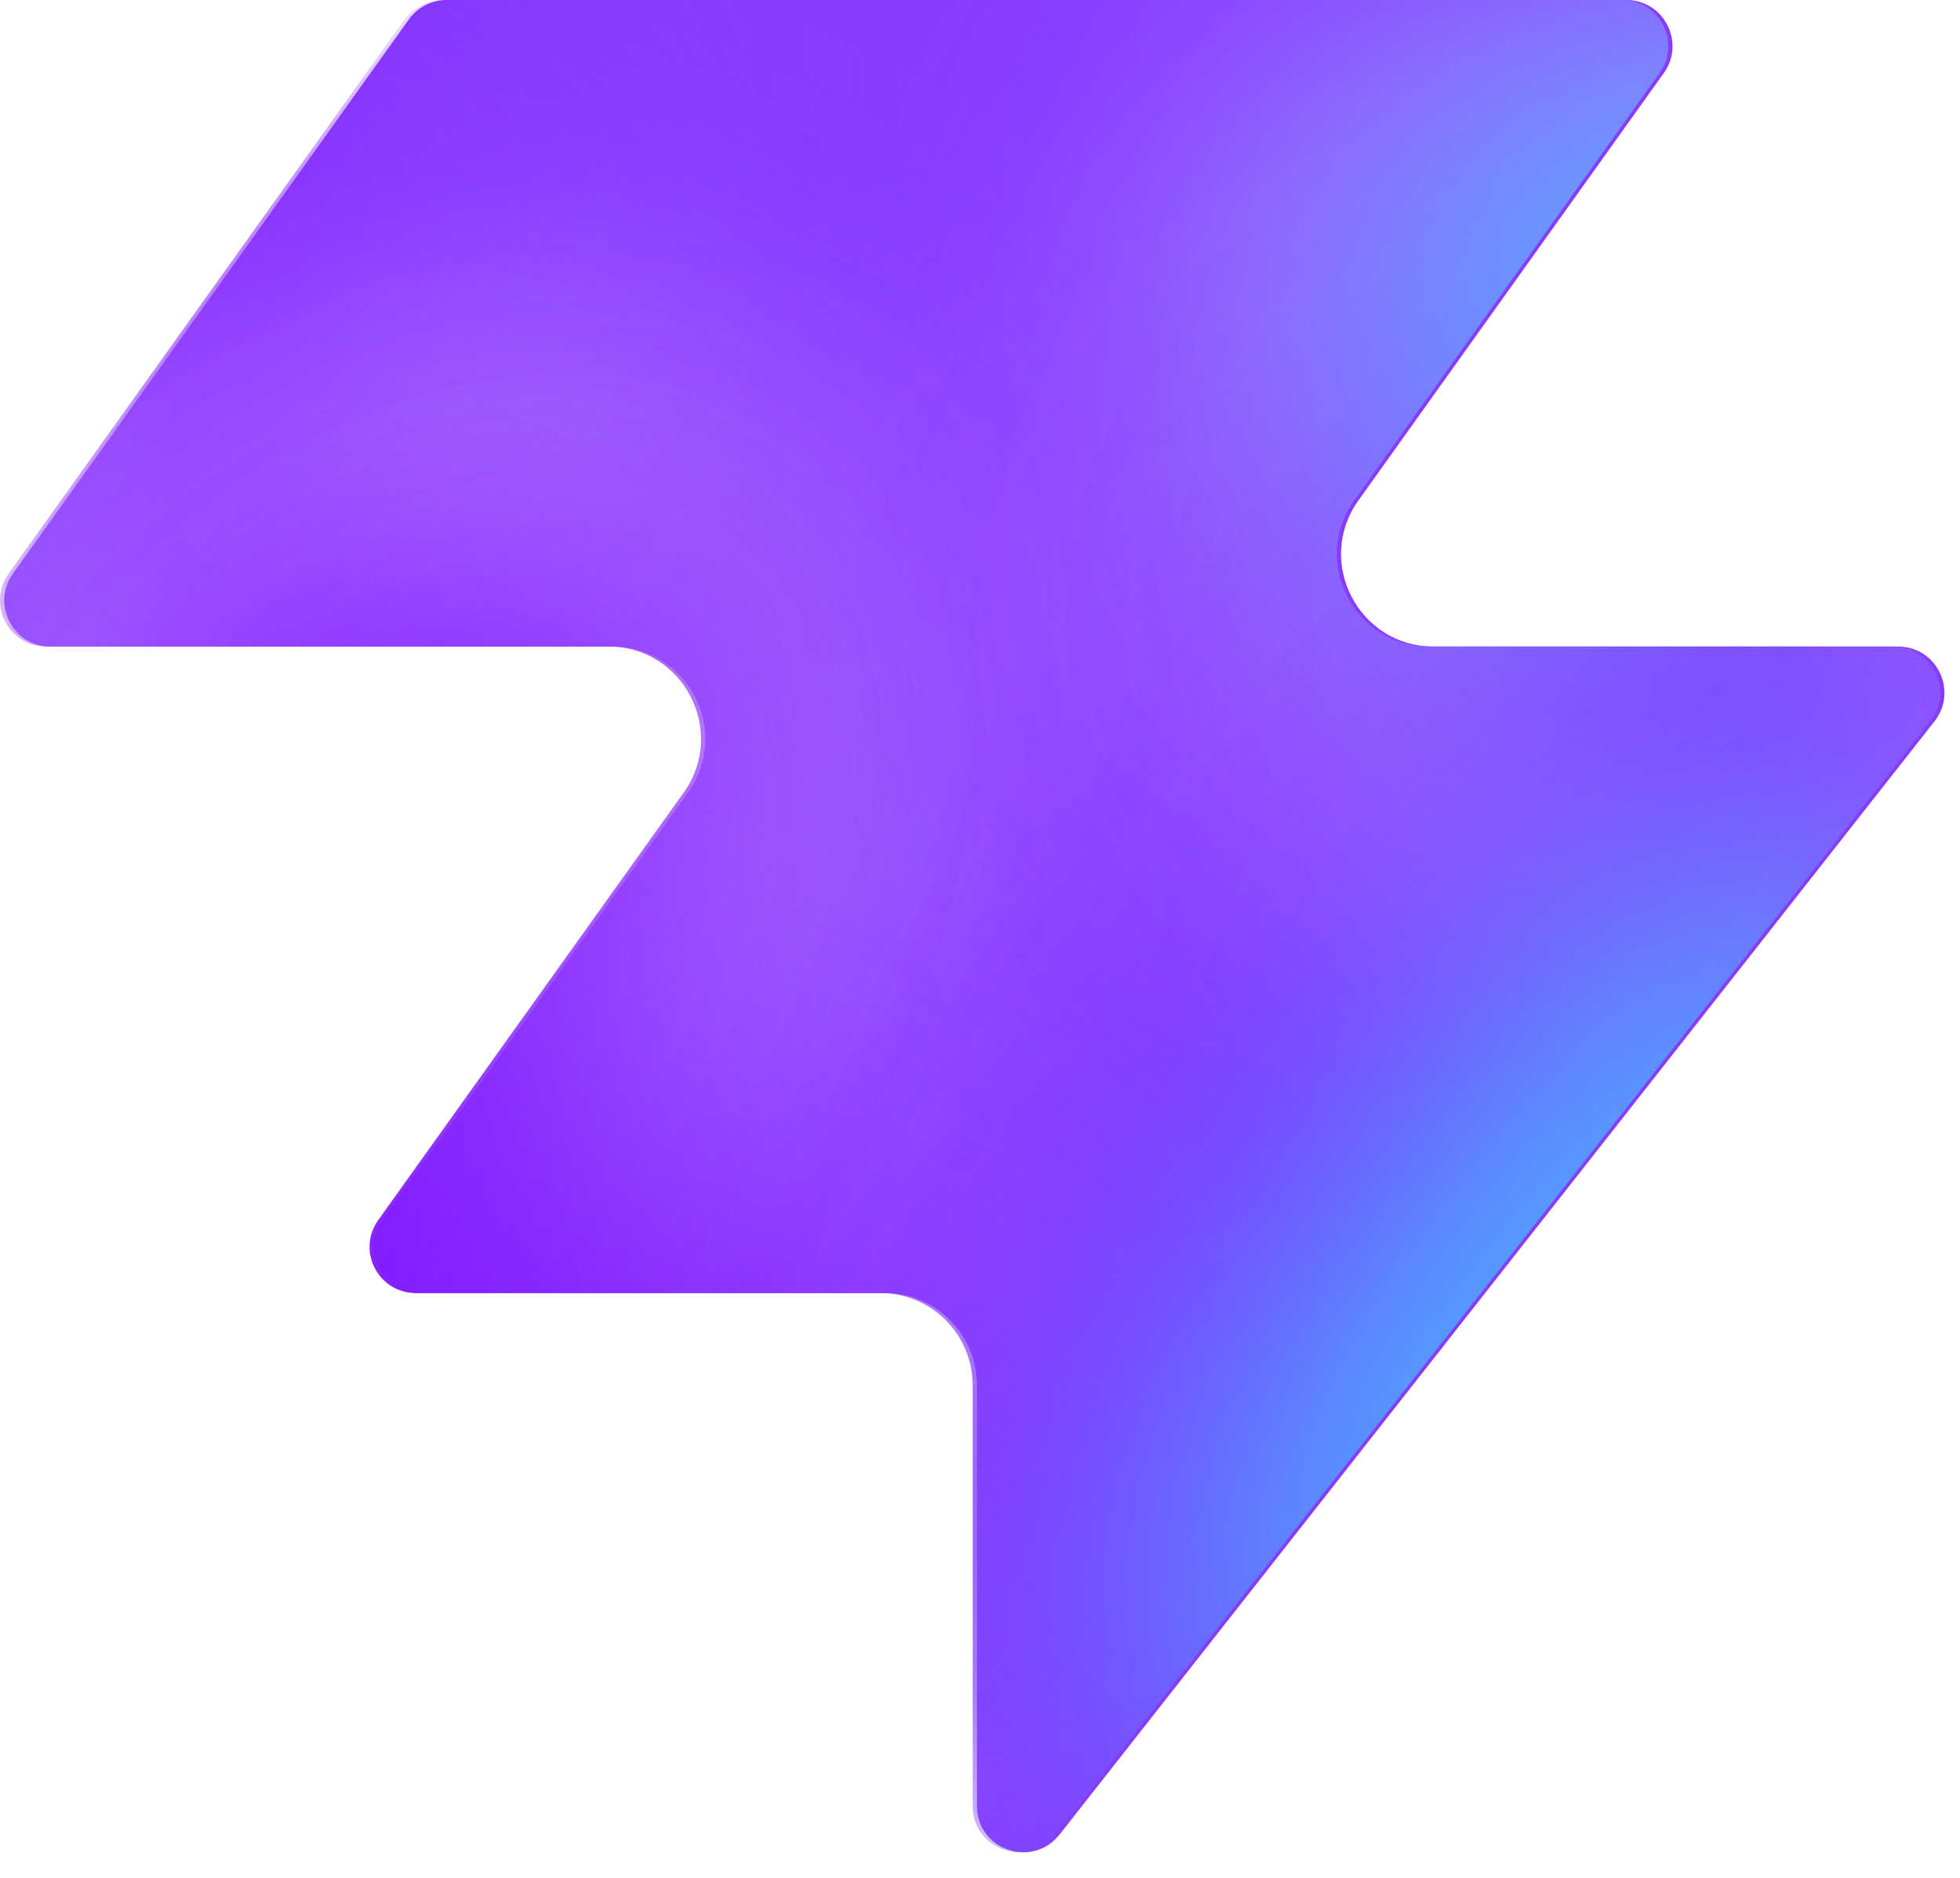
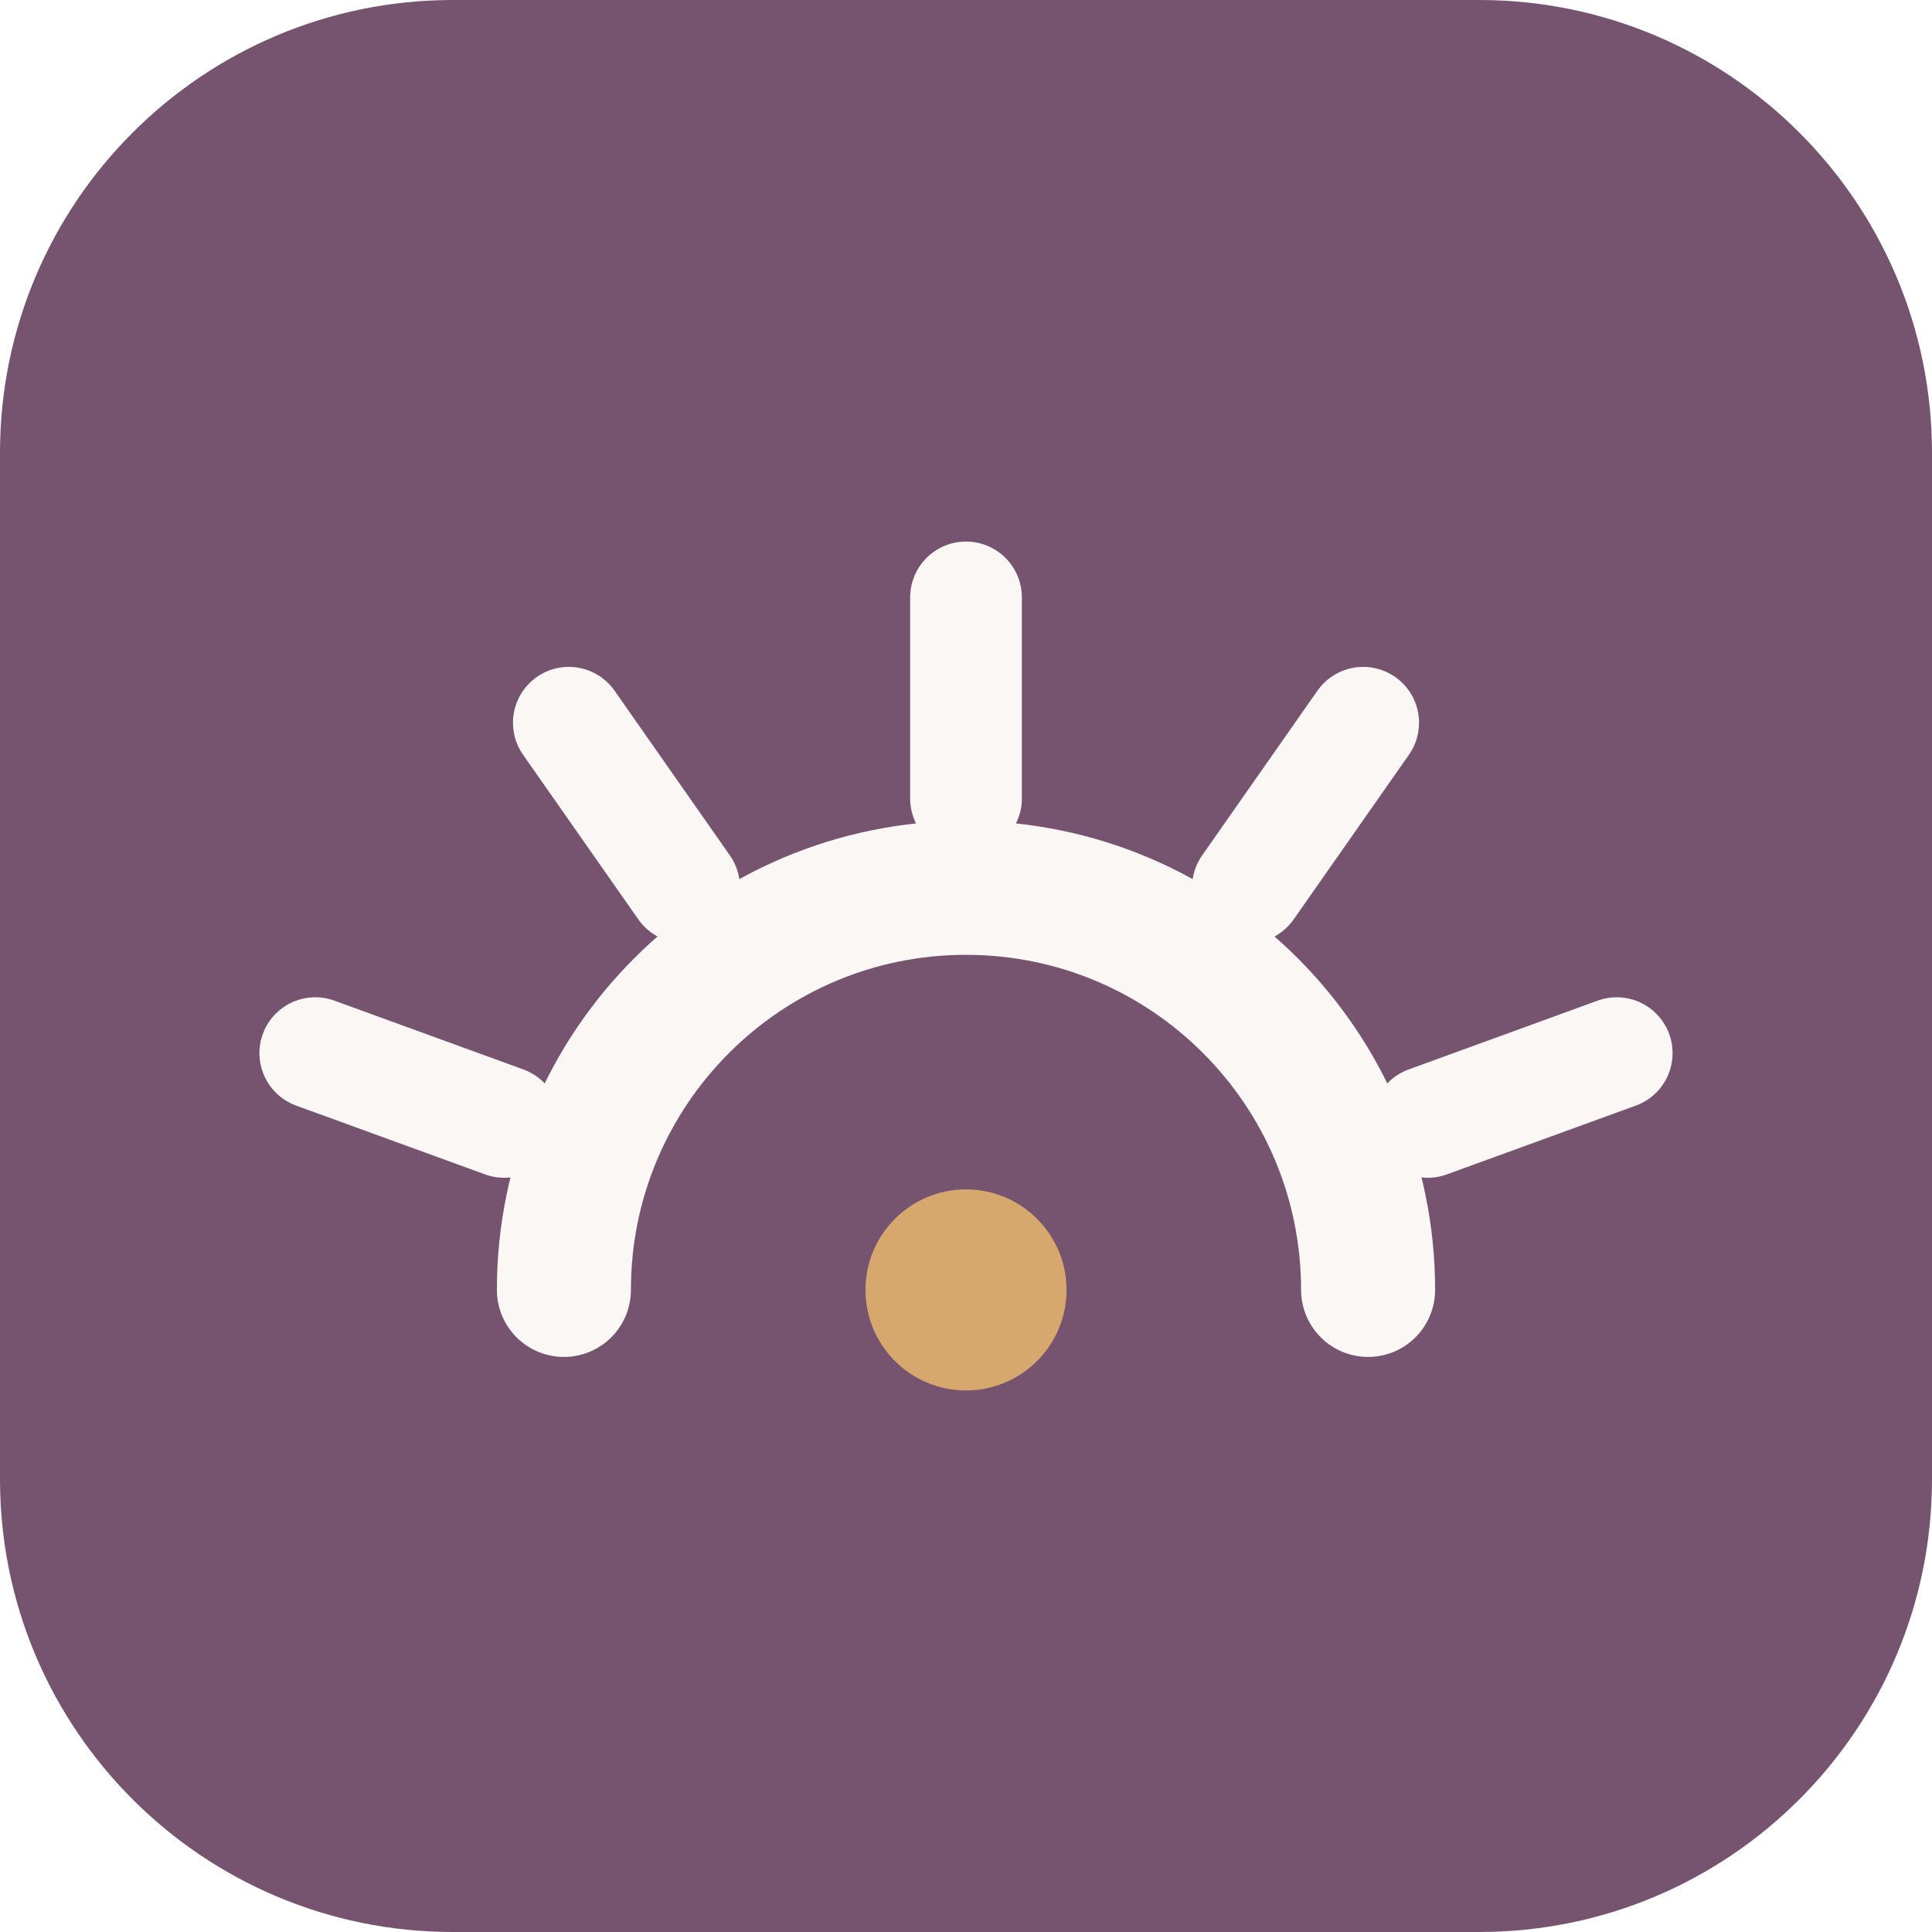
- <svg xmlns="http://www.w3.org/2000/svg" width="48" height="46" fill="none" viewBox="0 0 48 46">
-   <path fill="#863bff" d="M25.946 44.938c-.664.845-2.021.375-2.021-.698V33.937a2.26 2.26 0 0 0-2.262-2.262H10.287c-.92 0-1.456-1.04-.92-1.788l7.48-10.471c1.07-1.497 0-3.578-1.842-3.578H1.237c-.92 0-1.456-1.04-.92-1.788L10.013.474c.214-.297.556-.474.92-.474h28.894c.92 0 1.456 1.04.92 1.788l-7.48 10.471c-1.07 1.498 0 3.579 1.842 3.579h11.377c.943 0 1.473 1.088.89 1.83L25.947 44.94z" style="fill:#863bff;fill:color(display-p3 .525 .23 1);fill-opacity:1" />
-   <mask id="a" width="48" height="46" x="0" y="0" maskUnits="userSpaceOnUse" style="mask-type:alpha">
-     <path fill="#000" d="M25.842 44.938c-.664.844-2.021.375-2.021-.698V33.937a2.26 2.26 0 0 0-2.262-2.262H10.183c-.92 0-1.456-1.04-.92-1.788l7.48-10.471c1.07-1.498 0-3.579-1.842-3.579H1.133c-.92 0-1.456-1.04-.92-1.787L9.91.473c.214-.297.556-.474.92-.474h28.894c.92 0 1.456 1.04.92 1.788l-7.48 10.471c-1.07 1.498 0 3.578 1.842 3.578h11.377c.943 0 1.473 1.088.89 1.832L25.843 44.94z" style="fill:#000;fill-opacity:1" />
-   </mask>
-   <g mask="url(#a)">
-     <g filter="url(#b)">
-       <ellipse cx="5.508" cy="14.704" fill="#ede6ff" rx="5.508" ry="14.704" style="fill:#ede6ff;fill:color(display-p3 .927 .903 1);fill-opacity:1" transform="matrix(.00324 1 1 -.00324 -4.47 31.516)" />
-     </g>
-     <g filter="url(#c)">
-       <ellipse cx="10.399" cy="29.851" fill="#ede6ff" rx="10.399" ry="29.851" style="fill:#ede6ff;fill:color(display-p3 .927 .903 1);fill-opacity:1" transform="matrix(.00324 1 1 -.00324 -39.328 7.883)" />
-     </g>
-     <g filter="url(#d)">
-       <ellipse cx="5.508" cy="30.487" fill="#7e14ff" rx="5.508" ry="30.487" style="fill:#7e14ff;fill:color(display-p3 .492 .077 1);fill-opacity:1" transform="rotate(89.814 -25.913 -14.639)scale(1 -1)" />
-     </g>
-     <g filter="url(#e)">
-       <ellipse cx="5.508" cy="30.599" fill="#7e14ff" rx="5.508" ry="30.599" style="fill:#7e14ff;fill:color(display-p3 .492 .077 1);fill-opacity:1" transform="rotate(89.814 -32.644 -3.334)scale(1 -1)" />
-     </g>
-     <g filter="url(#f)">
-       <ellipse cx="5.508" cy="30.599" fill="#7e14ff" rx="5.508" ry="30.599" style="fill:#7e14ff;fill:color(display-p3 .492 .077 1);fill-opacity:1" transform="matrix(.00324 1 1 -.00324 -34.34 30.47)" />
-     </g>
-     <g filter="url(#g)">
-       <ellipse cx="14.072" cy="22.078" fill="#ede6ff" rx="14.072" ry="22.078" style="fill:#ede6ff;fill:color(display-p3 .927 .903 1);fill-opacity:1" transform="rotate(93.35 24.506 48.493)scale(-1 1)" />
-     </g>
-     <g filter="url(#h)">
-       <ellipse cx="3.47" cy="21.501" fill="#7e14ff" rx="3.47" ry="21.501" style="fill:#7e14ff;fill:color(display-p3 .492 .077 1);fill-opacity:1" transform="rotate(89.009 28.708 47.59)scale(-1 1)" />
-     </g>
-     <g filter="url(#i)">
-       <ellipse cx="3.47" cy="21.501" fill="#7e14ff" rx="3.47" ry="21.501" style="fill:#7e14ff;fill:color(display-p3 .492 .077 1);fill-opacity:1" transform="rotate(89.009 28.708 47.59)scale(-1 1)" />
-     </g>
-     <g filter="url(#j)">
-       <ellipse cx=".387" cy="8.972" fill="#7e14ff" rx="4.407" ry="29.108" style="fill:#7e14ff;fill:color(display-p3 .492 .077 1);fill-opacity:1" transform="rotate(39.51 .387 8.972)" />
-     </g>
-     <g filter="url(#k)">
-       <ellipse cx="47.523" cy="-6.092" fill="#7e14ff" rx="4.407" ry="29.108" style="fill:#7e14ff;fill:color(display-p3 .492 .077 1);fill-opacity:1" transform="rotate(37.892 47.523 -6.092)" />
-     </g>
-     <g filter="url(#l)">
-       <ellipse cx="41.412" cy="6.333" fill="#47bfff" rx="5.971" ry="9.665" style="fill:#47bfff;fill:color(display-p3 .28 .748 1);fill-opacity:1" transform="rotate(37.892 41.412 6.333)" />
-     </g>
-     <g filter="url(#m)">
-       <ellipse cx="-1.879" cy="38.332" fill="#7e14ff" rx="4.407" ry="29.108" style="fill:#7e14ff;fill:color(display-p3 .492 .077 1);fill-opacity:1" transform="rotate(37.892 -1.88 38.332)" />
-     </g>
-     <g filter="url(#n)">
-       <ellipse cx="-1.879" cy="38.332" fill="#7e14ff" rx="4.407" ry="29.108" style="fill:#7e14ff;fill:color(display-p3 .492 .077 1);fill-opacity:1" transform="rotate(37.892 -1.88 38.332)" />
-     </g>
-     <g filter="url(#o)">
-       <ellipse cx="35.651" cy="29.907" fill="#7e14ff" rx="4.407" ry="29.108" style="fill:#7e14ff;fill:color(display-p3 .492 .077 1);fill-opacity:1" transform="rotate(37.892 35.651 29.907)" />
-     </g>
-     <g filter="url(#p)">
-       <ellipse cx="38.418" cy="32.4" fill="#47bfff" rx="5.971" ry="15.297" style="fill:#47bfff;fill:color(display-p3 .28 .748 1);fill-opacity:1" transform="rotate(37.892 38.418 32.4)" />
-     </g>
+ <svg xmlns="http://www.w3.org/2000/svg" viewBox="0 0 64 64" role="img" aria-labelledby="title desc">
+   <rect width="64" height="64" rx="15" fill="#76546F" />
+   <g transform="translate(32 32) scale(0.74) translate(-32 -31.5)" fill="none" stroke="#FAF7F4" stroke-linecap="round">
+     <path d="M14 46a18 18 0 0 1 36 0" stroke-width="6" />
+     <path d="M11.33 38.48L2.87 35.4M19.38 27.98L14.22 20.61M32 24V15M44.62 27.98L49.78 20.61M52.67 38.48L61.13 35.4" stroke-width="5" />
+     <circle cx="32" cy="46" r="4.5" fill="#D7A86E" stroke="none" />
  </g>
-   <defs>
-     <filter id="b" width="60.045" height="41.654" x="-19.77" y="16.149" color-interpolation-filters="sRGB" filterUnits="userSpaceOnUse">
-       <feFlood flood-opacity="0" result="BackgroundImageFix" />
-       <feBlend in="SourceGraphic" in2="BackgroundImageFix" result="shape" />
-       <feGaussianBlur result="effect1_foregroundBlur_2002_17158" stdDeviation="7.659" />
-     </filter>
-     <filter id="c" width="90.34" height="51.437" x="-54.613" y="-7.533" color-interpolation-filters="sRGB" filterUnits="userSpaceOnUse">
-       <feFlood flood-opacity="0" result="BackgroundImageFix" />
-       <feBlend in="SourceGraphic" in2="BackgroundImageFix" result="shape" />
-       <feGaussianBlur result="effect1_foregroundBlur_2002_17158" stdDeviation="7.659" />
-     </filter>
-     <filter id="d" width="79.355" height="29.4" x="-49.64" y="2.03" color-interpolation-filters="sRGB" filterUnits="userSpaceOnUse">
-       <feFlood flood-opacity="0" result="BackgroundImageFix" />
-       <feBlend in="SourceGraphic" in2="BackgroundImageFix" result="shape" />
-       <feGaussianBlur result="effect1_foregroundBlur_2002_17158" stdDeviation="4.596" />
-     </filter>
-     <filter id="e" width="79.579" height="29.4" x="-45.045" y="20.029" color-interpolation-filters="sRGB" filterUnits="userSpaceOnUse">
-       <feFlood flood-opacity="0" result="BackgroundImageFix" />
-       <feBlend in="SourceGraphic" in2="BackgroundImageFix" result="shape" />
-       <feGaussianBlur result="effect1_foregroundBlur_2002_17158" stdDeviation="4.596" />
-     </filter>
-     <filter id="f" width="79.579" height="29.4" x="-43.513" y="21.178" color-interpolation-filters="sRGB" filterUnits="userSpaceOnUse">
-       <feFlood flood-opacity="0" result="BackgroundImageFix" />
-       <feBlend in="SourceGraphic" in2="BackgroundImageFix" result="shape" />
-       <feGaussianBlur result="effect1_foregroundBlur_2002_17158" stdDeviation="4.596" />
-     </filter>
-     <filter id="g" width="74.749" height="58.852" x="15.756" y="-17.901" color-interpolation-filters="sRGB" filterUnits="userSpaceOnUse">
-       <feFlood flood-opacity="0" result="BackgroundImageFix" />
-       <feBlend in="SourceGraphic" in2="BackgroundImageFix" result="shape" />
-       <feGaussianBlur result="effect1_foregroundBlur_2002_17158" stdDeviation="7.659" />
-     </filter>
-     <filter id="h" width="61.377" height="25.362" x="23.548" y="2.284" color-interpolation-filters="sRGB" filterUnits="userSpaceOnUse">
-       <feFlood flood-opacity="0" result="BackgroundImageFix" />
-       <feBlend in="SourceGraphic" in2="BackgroundImageFix" result="shape" />
-       <feGaussianBlur result="effect1_foregroundBlur_2002_17158" stdDeviation="4.596" />
-     </filter>
-     <filter id="i" width="61.377" height="25.362" x="23.548" y="2.284" color-interpolation-filters="sRGB" filterUnits="userSpaceOnUse">
-       <feFlood flood-opacity="0" result="BackgroundImageFix" />
-       <feBlend in="SourceGraphic" in2="BackgroundImageFix" result="shape" />
-       <feGaussianBlur result="effect1_foregroundBlur_2002_17158" stdDeviation="4.596" />
-     </filter>
-     <filter id="j" width="56.045" height="63.649" x="-27.636" y="-22.853" color-interpolation-filters="sRGB" filterUnits="userSpaceOnUse">
-       <feFlood flood-opacity="0" result="BackgroundImageFix" />
-       <feBlend in="SourceGraphic" in2="BackgroundImageFix" result="shape" />
-       <feGaussianBlur result="effect1_foregroundBlur_2002_17158" stdDeviation="4.596" />
-     </filter>
-     <filter id="k" width="54.814" height="64.646" x="20.116" y="-38.415" color-interpolation-filters="sRGB" filterUnits="userSpaceOnUse">
-       <feFlood flood-opacity="0" result="BackgroundImageFix" />
-       <feBlend in="SourceGraphic" in2="BackgroundImageFix" result="shape" />
-       <feGaussianBlur result="effect1_foregroundBlur_2002_17158" stdDeviation="4.596" />
-     </filter>
-     <filter id="l" width="33.541" height="35.313" x="24.641" y="-11.323" color-interpolation-filters="sRGB" filterUnits="userSpaceOnUse">
-       <feFlood flood-opacity="0" result="BackgroundImageFix" />
-       <feBlend in="SourceGraphic" in2="BackgroundImageFix" result="shape" />
-       <feGaussianBlur result="effect1_foregroundBlur_2002_17158" stdDeviation="4.596" />
-     </filter>
-     <filter id="m" width="54.814" height="64.646" x="-29.286" y="6.009" color-interpolation-filters="sRGB" filterUnits="userSpaceOnUse">
-       <feFlood flood-opacity="0" result="BackgroundImageFix" />
-       <feBlend in="SourceGraphic" in2="BackgroundImageFix" result="shape" />
-       <feGaussianBlur result="effect1_foregroundBlur_2002_17158" stdDeviation="4.596" />
-     </filter>
-     <filter id="n" width="54.814" height="64.646" x="-29.286" y="6.009" color-interpolation-filters="sRGB" filterUnits="userSpaceOnUse">
-       <feFlood flood-opacity="0" result="BackgroundImageFix" />
-       <feBlend in="SourceGraphic" in2="BackgroundImageFix" result="shape" />
-       <feGaussianBlur result="effect1_foregroundBlur_2002_17158" stdDeviation="4.596" />
-     </filter>
-     <filter id="o" width="54.814" height="64.646" x="8.244" y="-2.416" color-interpolation-filters="sRGB" filterUnits="userSpaceOnUse">
-       <feFlood flood-opacity="0" result="BackgroundImageFix" />
-       <feBlend in="SourceGraphic" in2="BackgroundImageFix" result="shape" />
-       <feGaussianBlur result="effect1_foregroundBlur_2002_17158" stdDeviation="4.596" />
-     </filter>
-     <filter id="p" width="39.409" height="43.623" x="18.713" y="10.588" color-interpolation-filters="sRGB" filterUnits="userSpaceOnUse">
-       <feFlood flood-opacity="0" result="BackgroundImageFix" />
-       <feBlend in="SourceGraphic" in2="BackgroundImageFix" result="shape" />
-       <feGaussianBlur result="effect1_foregroundBlur_2002_17158" stdDeviation="4.596" />
-     </filter>
-   </defs>
</svg>
